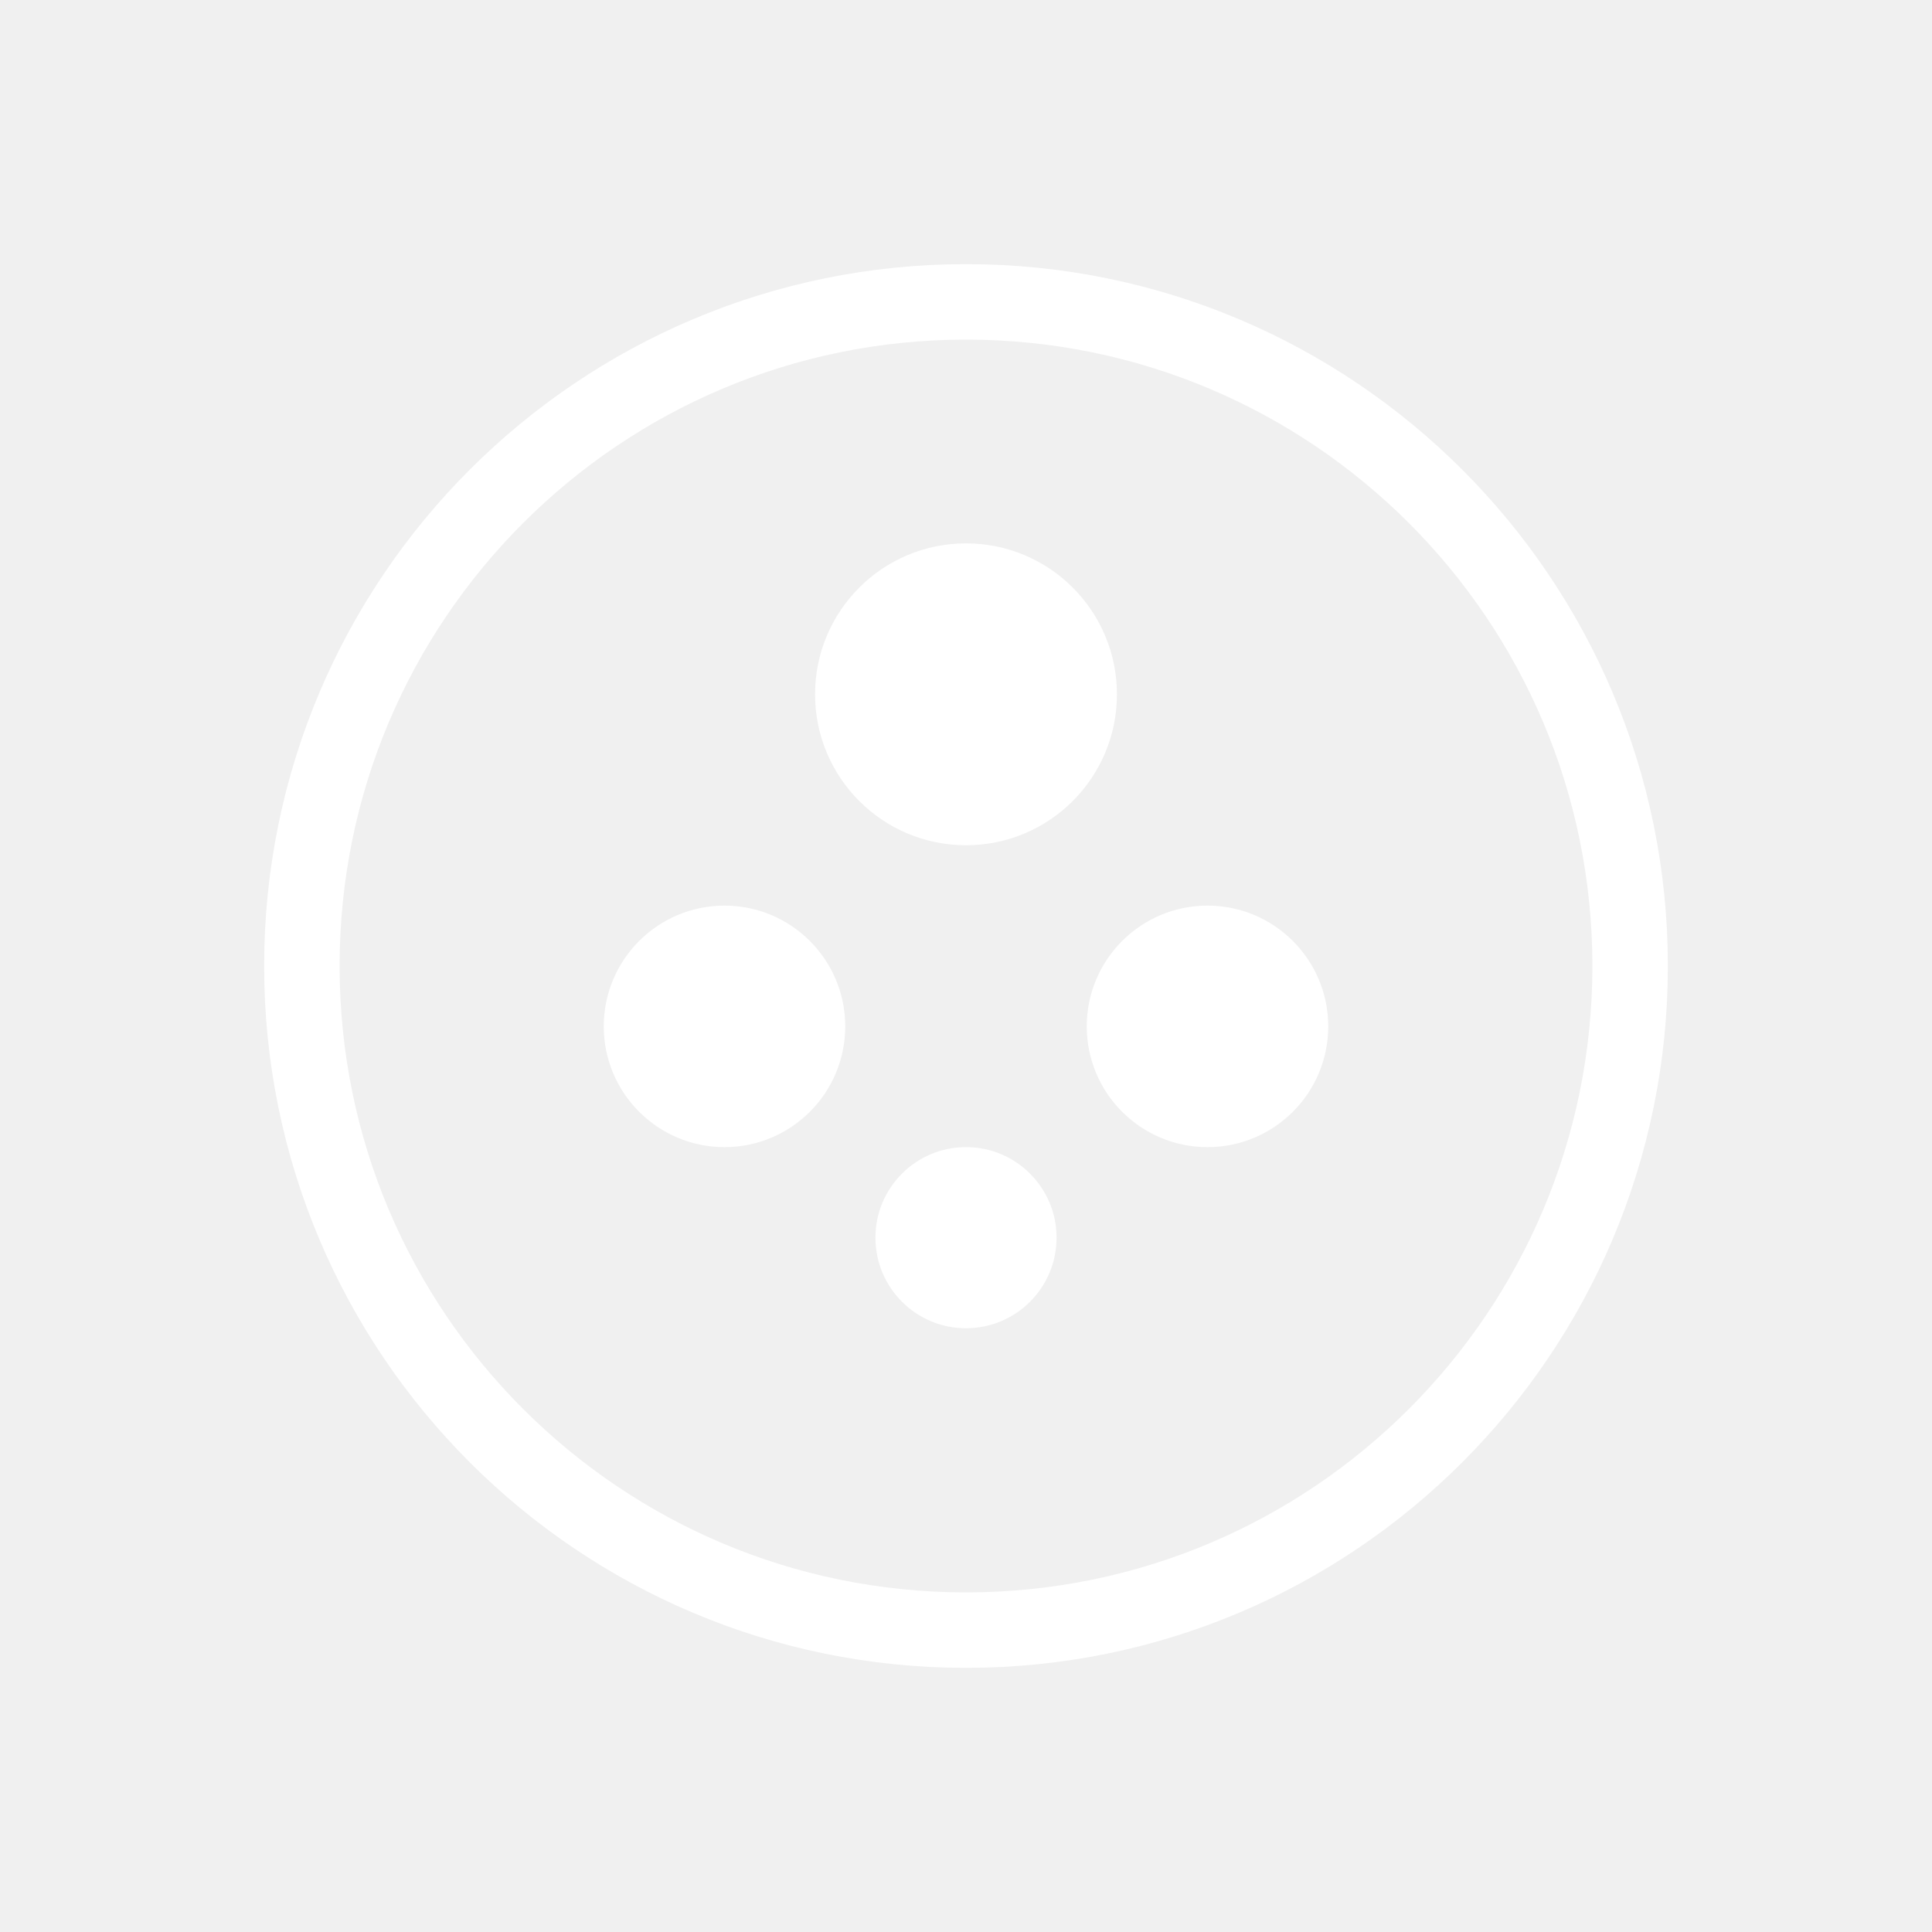
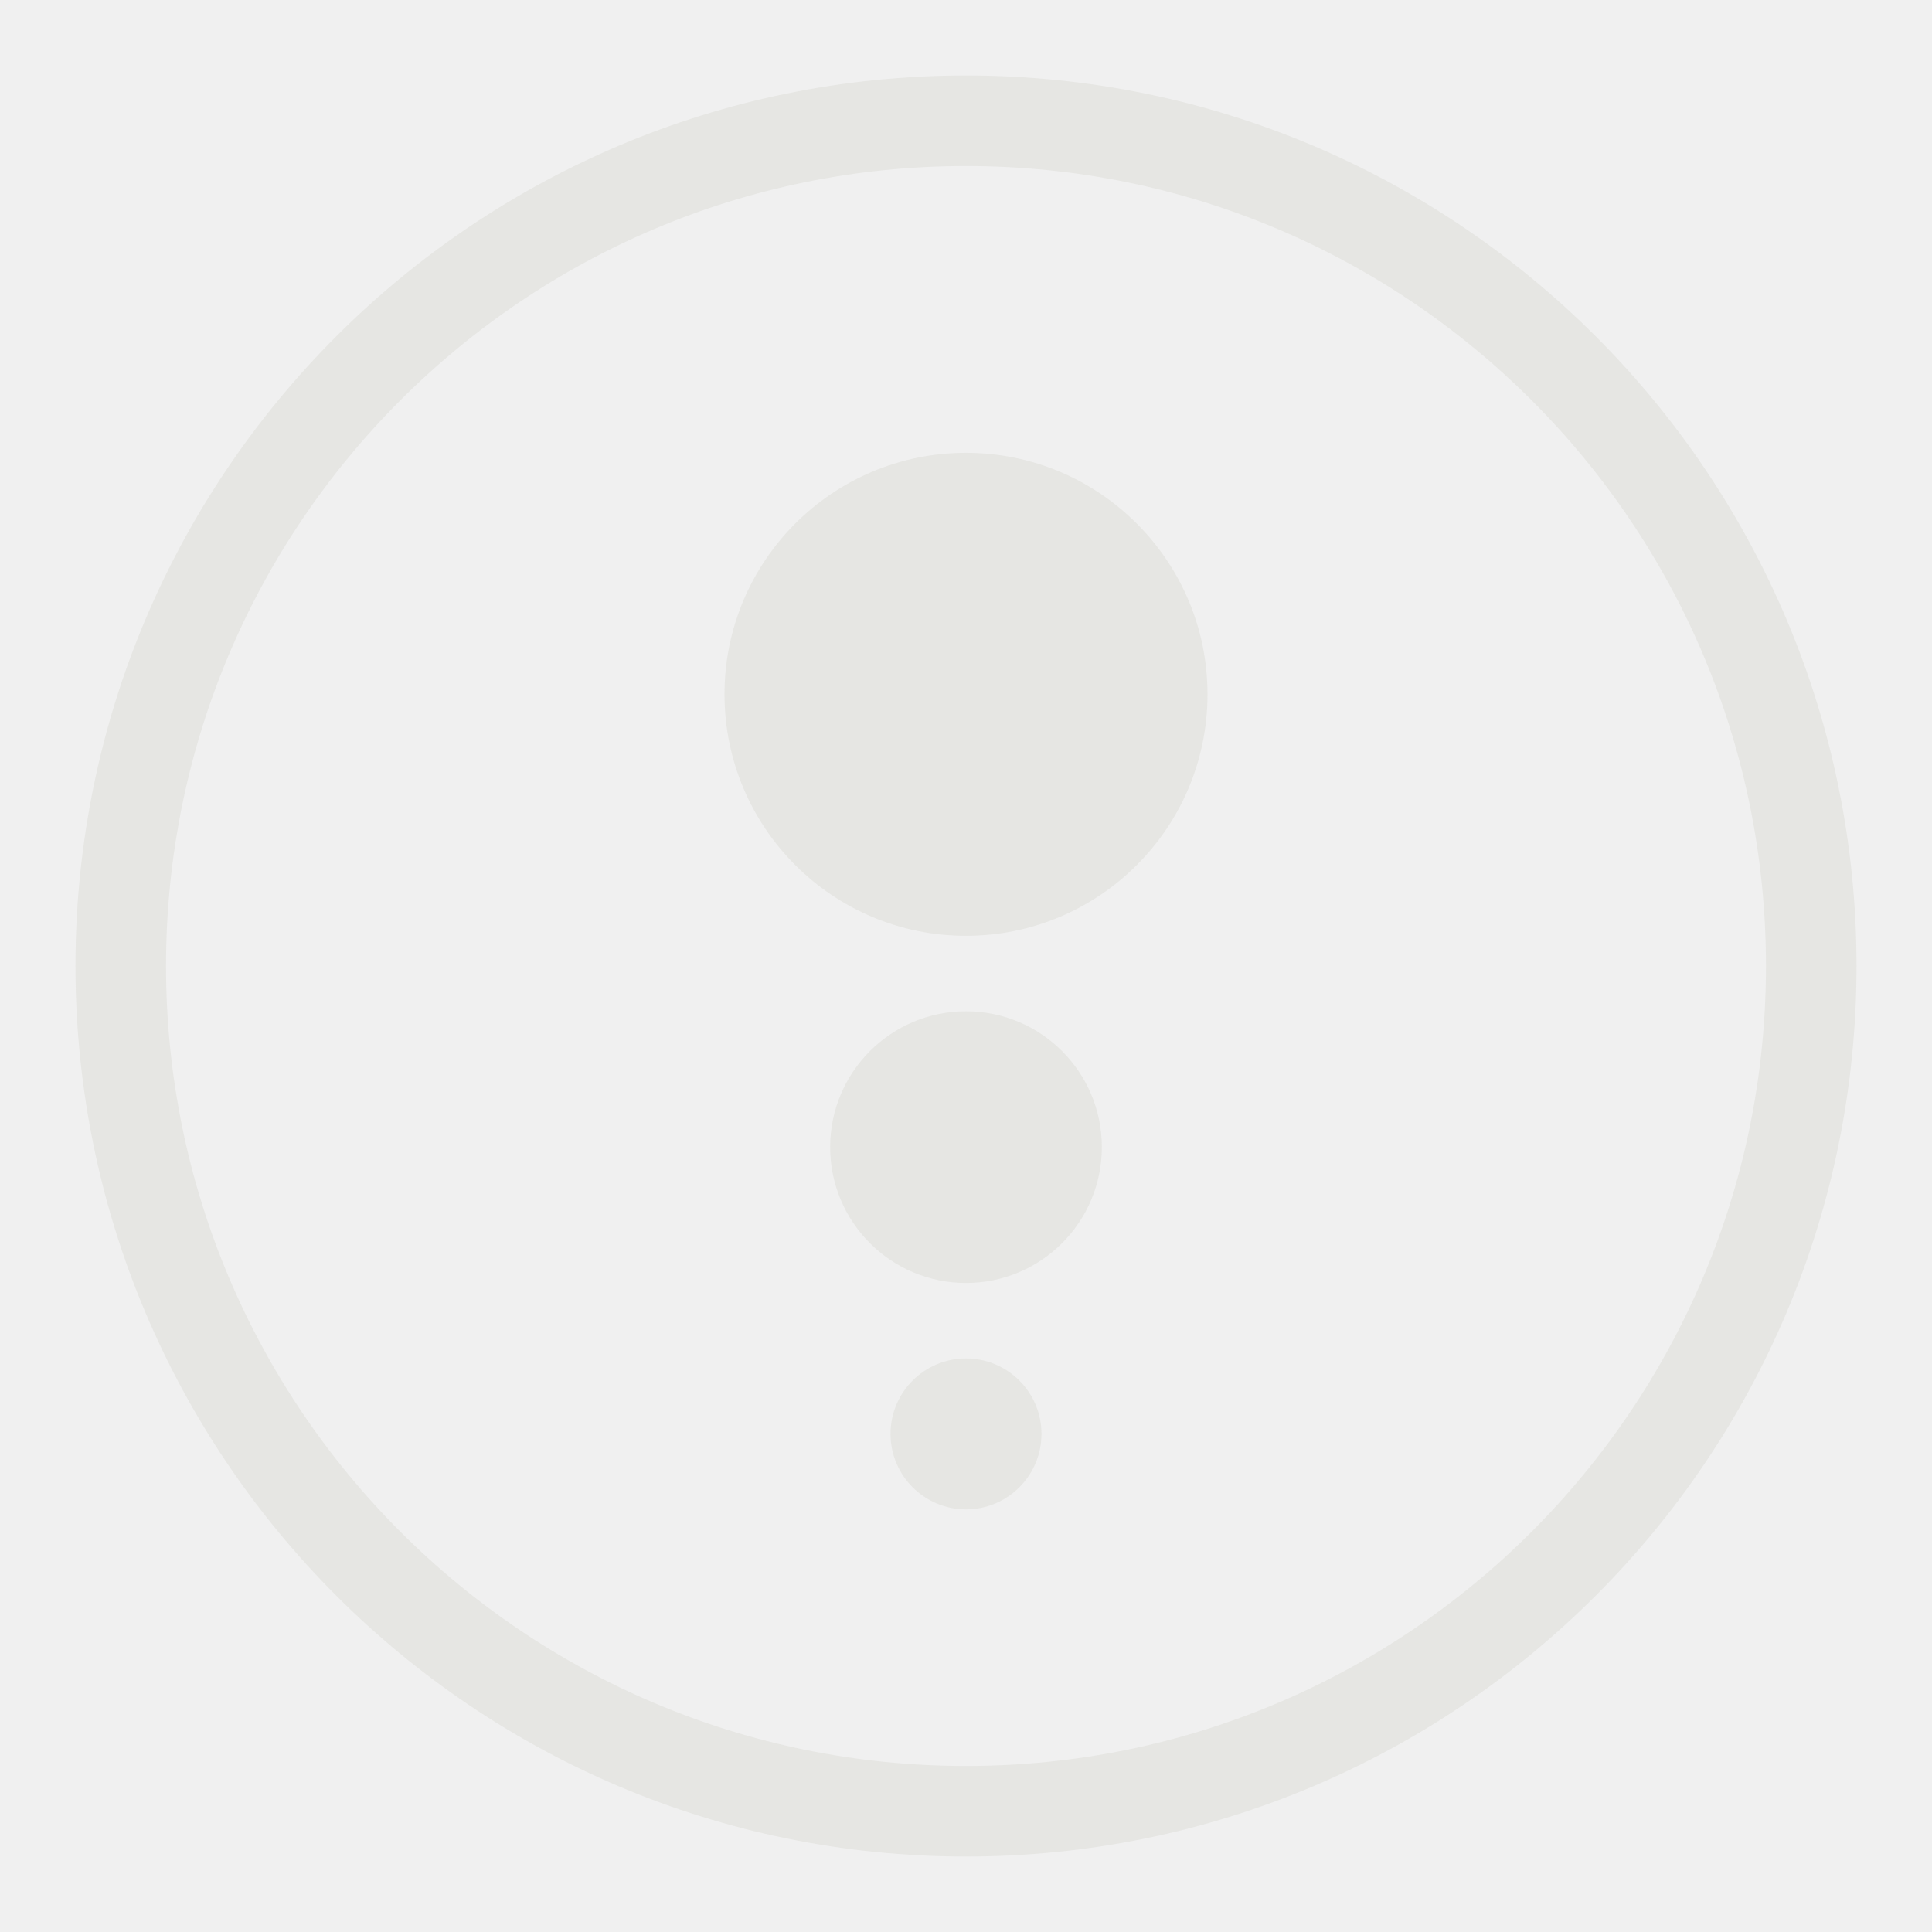
- <svg xmlns="http://www.w3.org/2000/svg" viewBox="0 0 64 64" fill="none">
-   <circle cx="32" cy="32" r="22" stroke="#ffffff" stroke-width="2.5" fill="none" />
-   <circle cx="32" cy="23" r="5" fill="#ffffff" />
-   <circle cx="24" cy="34" r="4" fill="#ffffff" />
-   <circle cx="40" cy="34" r="4" fill="#ffffff" />
-   <circle cx="32" cy="41" r="3" fill="#ffffff" />
+ <svg xmlns="http://www.w3.org/2000/svg" width="1024" height="1024" viewBox="0 0 1024 1024" fill="none">
+   <g transform="translate(0 0) scale(16)">
+     <circle cx="32" cy="32" r="28" stroke="#e6e6e3" stroke-width="3" fill="none" />
+     <circle cx="32" cy="23" r="8" fill="#e6e6e3" />
+     <circle cx="32" cy="38" r="4.5" fill="#e6e6e3" />
+     <circle cx="32" cy="47.5" r="2.5" fill="#e6e6e3" />
+   </g>
</svg>
